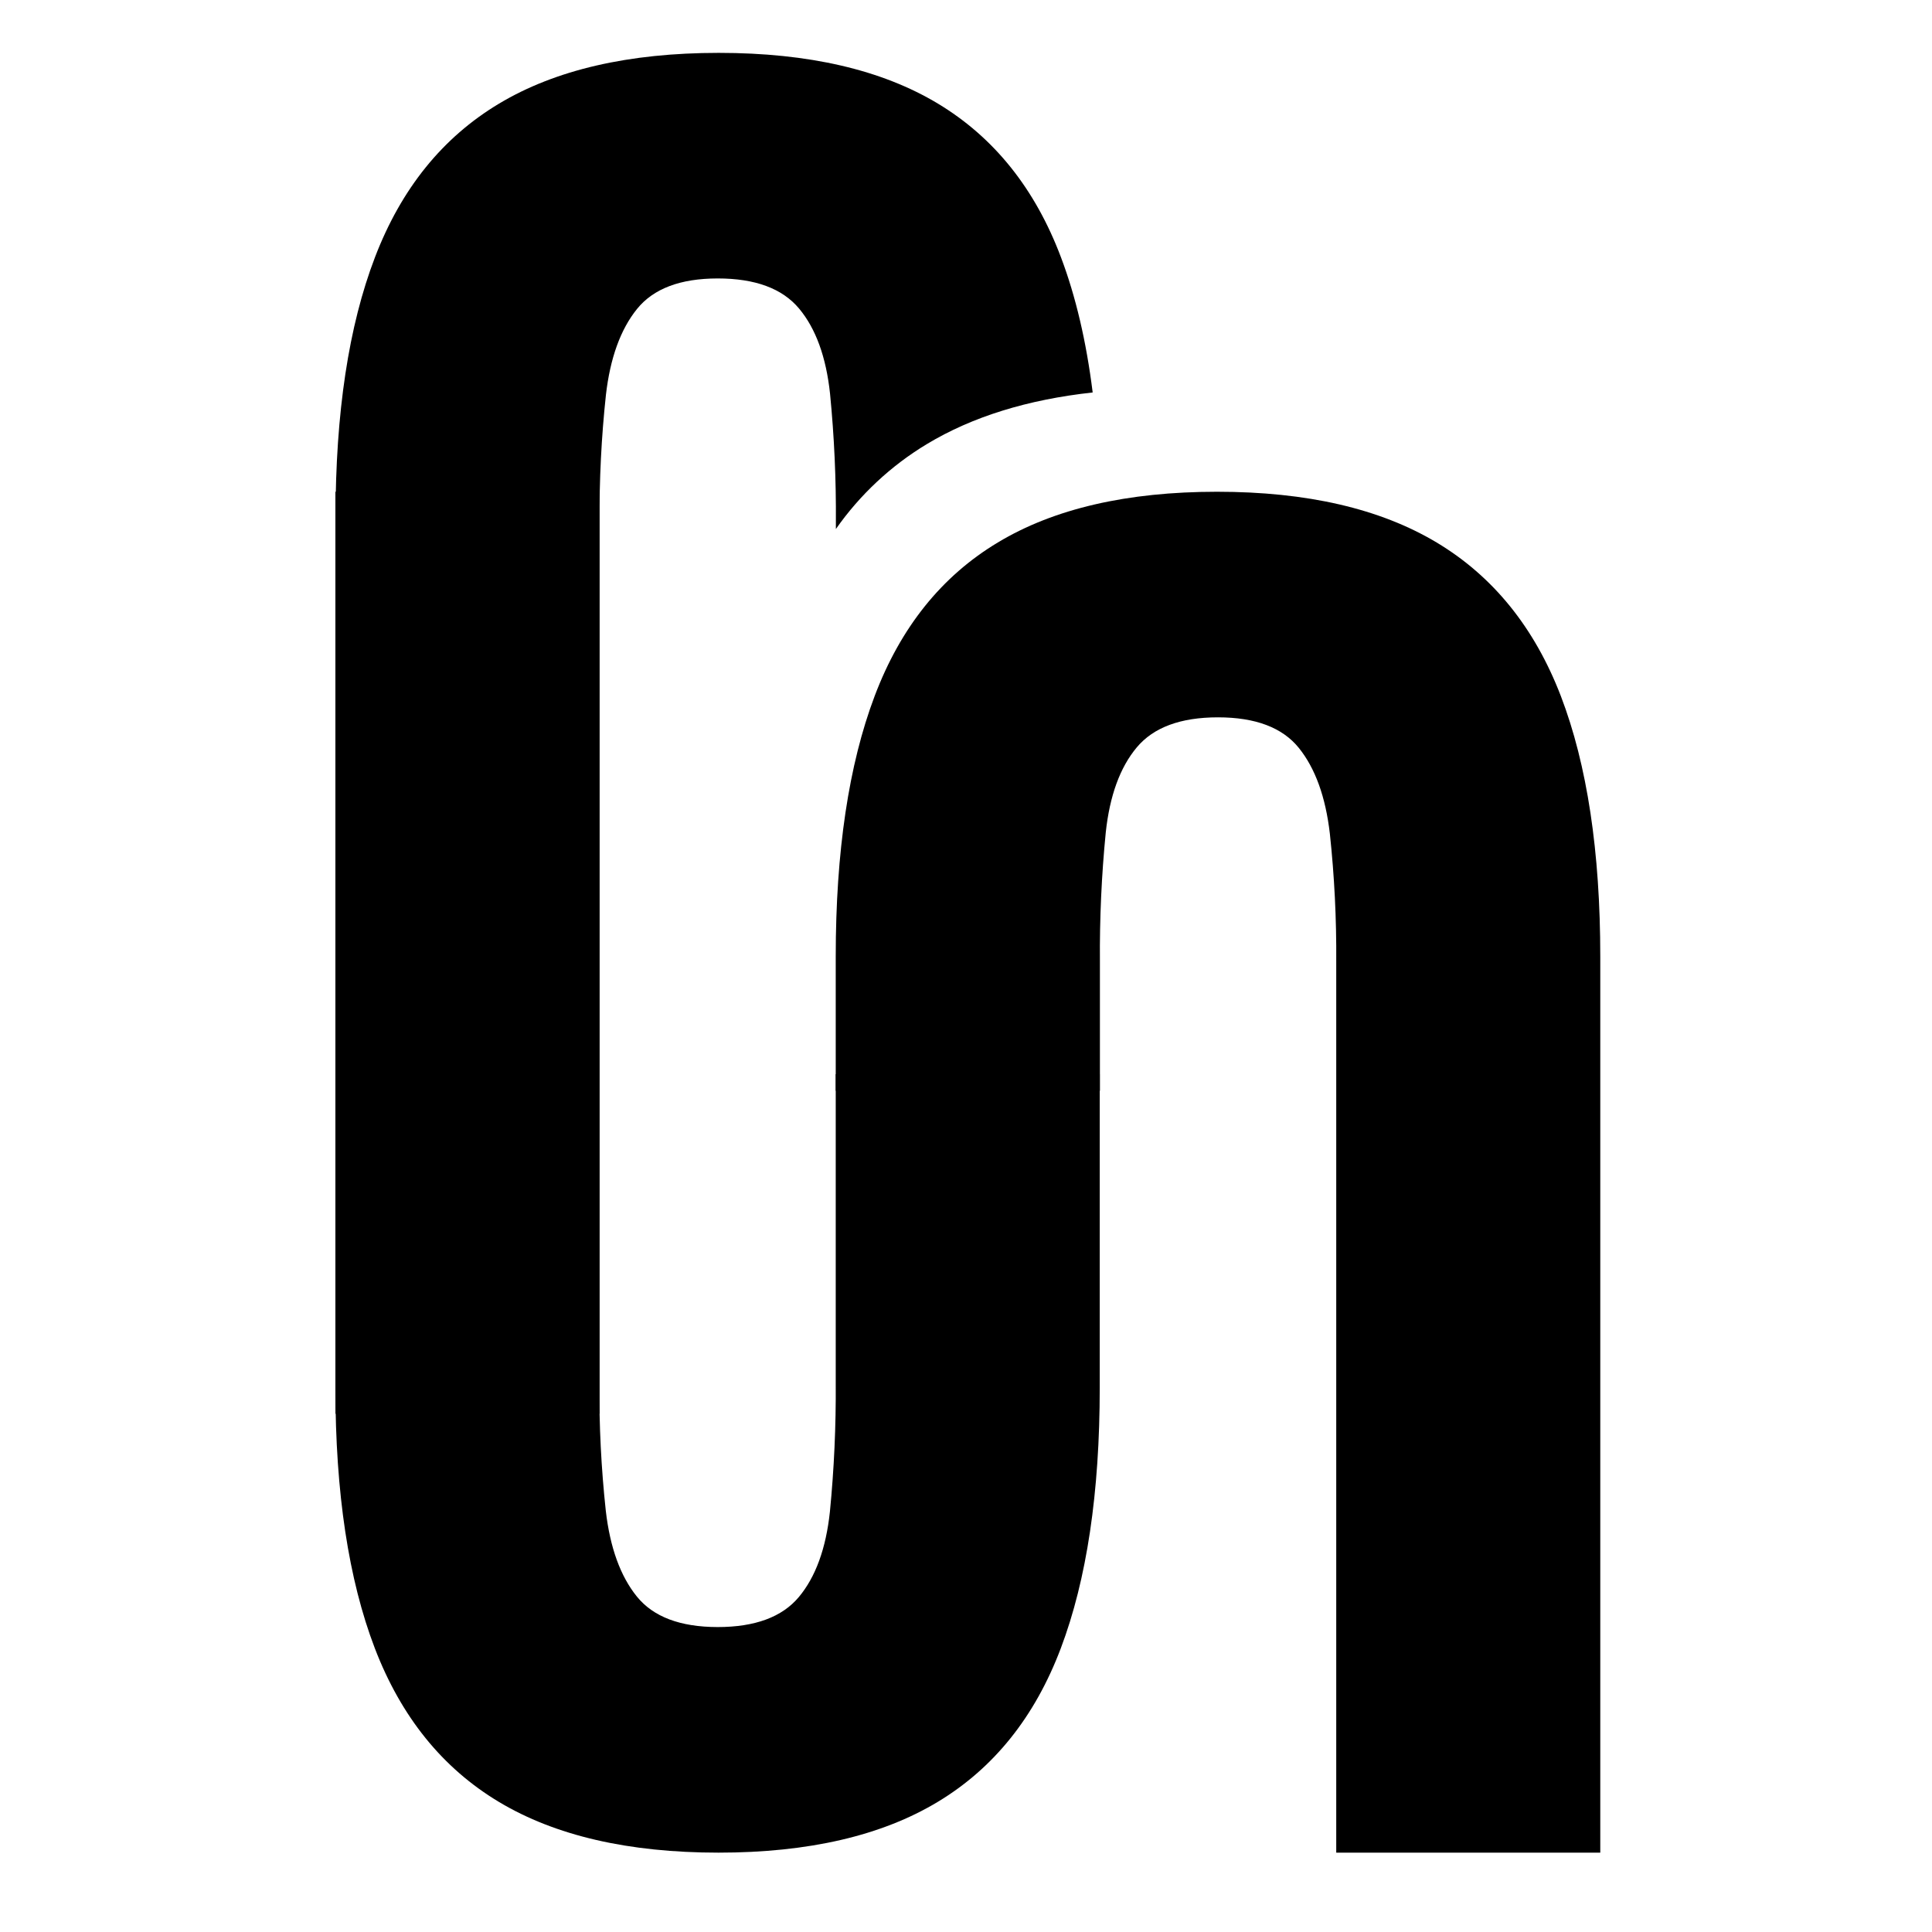
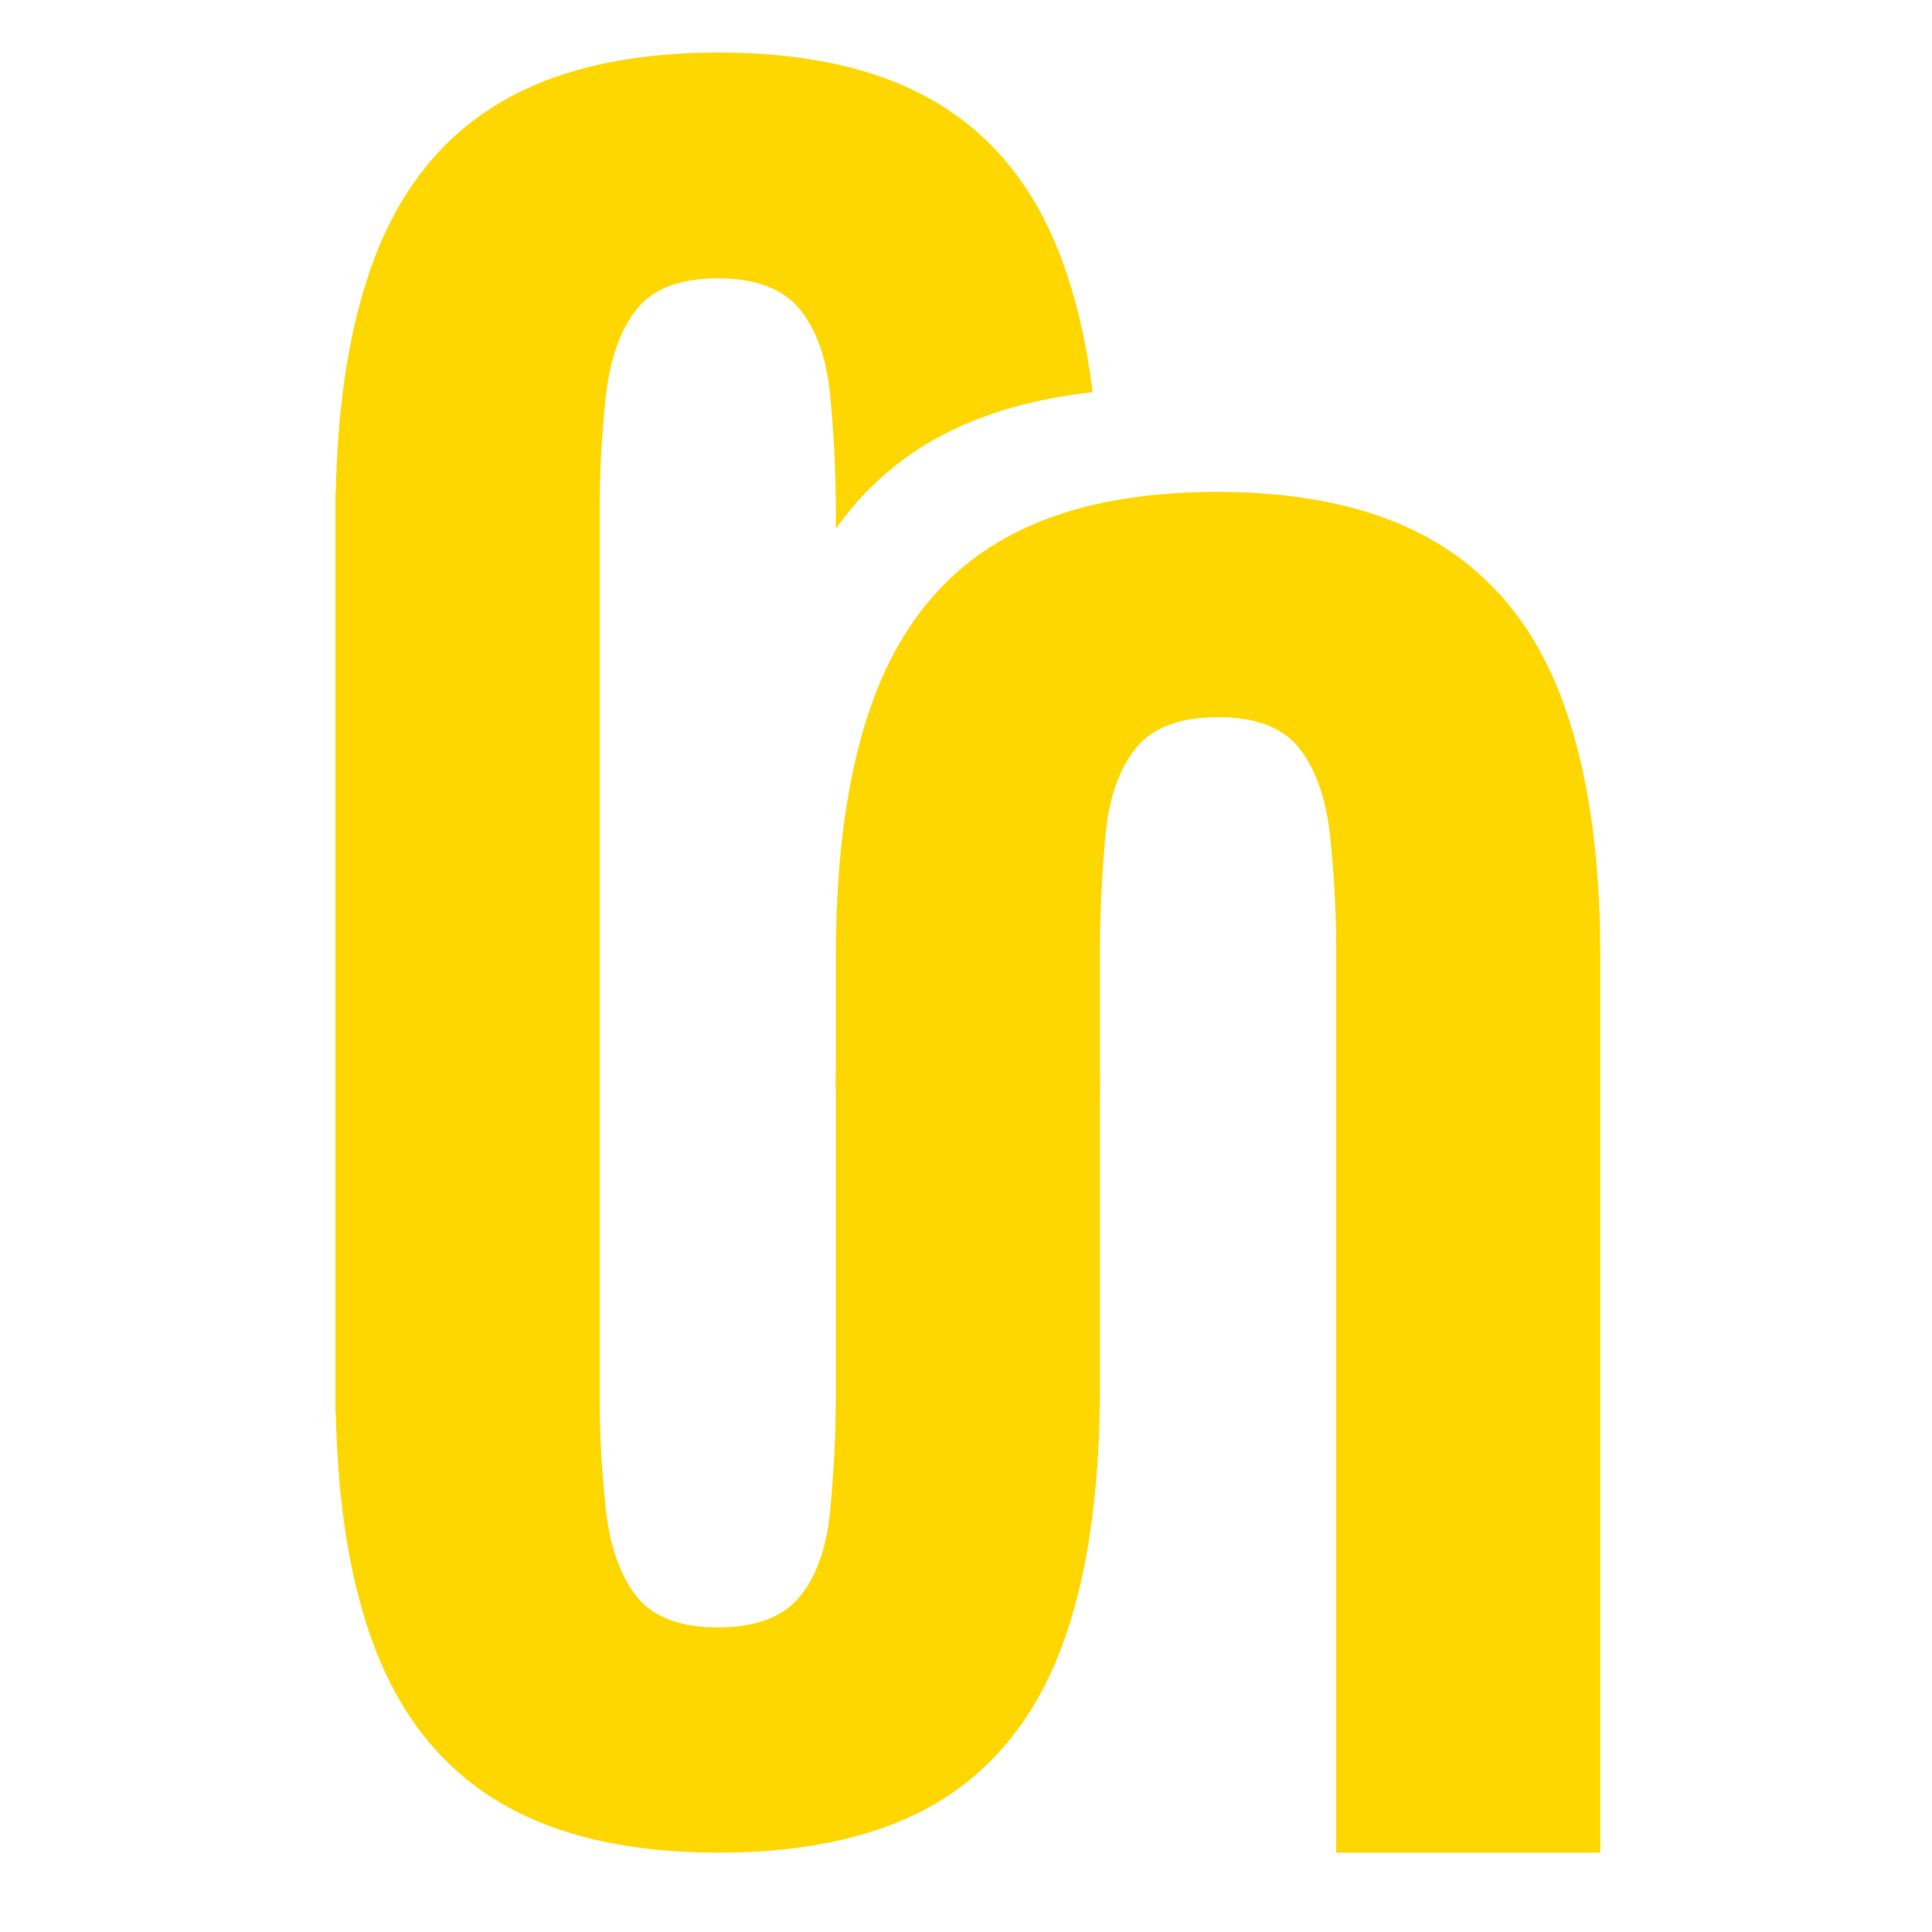
- <svg xmlns="http://www.w3.org/2000/svg" id="Ebene_1" data-name="Ebene 1" viewBox="0 0 662.2 662.2">
-   <path d="M273.87,105.74q8.61,10.29,10.63,29.2a421.35,421.35,0,0,1,2,44.24v2.15a102.92,102.92,0,0,1,31.22-29.14q23.24-14,56.8-17.67-3.27-26.22-10.87-46.33Q350.35,52.9,321.47,35.51T246.35,18.12q-46.26,0-75.29,17.39T128.52,88.19Q115,123.47,115,177.49V484.57H205.5V179.18a384.06,384.06,0,0,1,2.19-43.9q2.19-18.9,10.64-29.37T246,95.44Q265.25,95.44,273.87,105.74Z" />
-   <path d="M376.11,223.45H377v-.56C376.71,223.07,376.41,223.26,376.11,223.45Z" />
-   <path d="M417.12,168.55q46.26,0,75.29,17.39T535,238.61q13.5,35.28,13.5,89.3V635H458V329.61a386.24,386.24,0,0,0-2.19-43.9q-2.2-18.91-10.64-29.37t-27.69-10.47q-19.23,0-27.85,10.3T379,285.37a418.65,418.65,0,0,0-2,44.24v44.26H286.45v-46q0-54,13.34-89.3T342,185.94Q370.86,168.56,417.12,168.55Z" />
-   <path d="M246.28,635Q200,635,171,617.61t-42.53-52.67q-13.51-35.28-13.51-89.3V168.55h90.48V473.94a383.74,383.74,0,0,0,2.2,43.9q2.19,18.92,10.64,29.37t27.68,10.47q19.24,0,27.85-10.3t10.64-29.2a421.6,421.6,0,0,0,2-44.24V368.18h90.49V475.64q0,54-13.34,89.3t-42.2,52.67Q292.54,635,246.28,635Z" />
+ <svg xmlns="http://www.w3.org/2000/svg" version="1.1" id="Ebene_1" x="0px" y="0px" viewBox="0 0 662.2 662.2" style="enable-background:new 0 0 662.2 662.2;" xml:space="preserve">
+   <style type="text/css">
+ 	.st0{fill:#FFD700;}
+ </style>
+   <path class="st0" d="M273.9,105.7c5.7,6.9,9.3,16.6,10.6,29.2c1.4,14.7,2.1,29.5,2,44.2v2.1c8.3-11.8,18.9-21.7,31.2-29.1  c15.5-9.3,34.4-15.2,56.8-17.7c-2.2-17.5-5.8-32.9-10.9-46.3c-8.9-23.5-22.9-41.1-42.2-52.7c-19.3-11.6-44.3-17.4-75.1-17.4  c-30.8,0-55.9,5.8-75.3,17.4s-33.5,29.2-42.5,52.7c-9,23.5-13.5,53.3-13.5,89.3v307.1h90.5V179.2c-0.1-14.7,0.6-29.3,2.2-43.9  c1.5-12.6,5-22.4,10.6-29.4c5.6-7,14.9-10.5,27.7-10.5C258.8,95.4,268.1,98.9,273.9,105.7z" />
+   <path class="st0" d="M376.1,223.5h0.9v-0.6C376.7,223.1,376.4,223.3,376.1,223.5z" />
+   <path class="st0" d="M417.1,168.6c30.8,0,55.9,5.8,75.3,17.4s33.6,29.2,42.6,52.7c9,23.5,13.5,53.3,13.5,89.3V635H458V329.6  c0.1-14.7-0.6-29.3-2.2-43.9c-1.5-12.6-5-22.4-10.6-29.4c-5.6-7-14.9-10.5-27.7-10.5c-12.8,0-22.1,3.4-27.9,10.3  c-5.7,6.9-9.3,16.6-10.6,29.2c-1.4,14.7-2.1,29.5-2,44.2v44.3h-90.5v-46c0-36,4.4-65.8,13.3-89.3c8.9-23.5,23-41.1,42.2-52.6  C361.2,174.4,386.3,168.6,417.1,168.6z" />
+   <path class="st0" d="M246.3,635c-30.9,0-55.9-5.8-75.3-17.4s-33.5-29.2-42.5-52.7c-9-23.5-13.5-53.3-13.5-89.3V168.6h90.5v305.4  c-0.1,14.7,0.6,29.3,2.2,43.9c1.5,12.6,5,22.4,10.6,29.4s14.9,10.5,27.7,10.5c12.8,0,22.1-3.4,27.9-10.3s9.3-16.6,10.6-29.2  c1.4-14.7,2.1-29.5,2-44.2V368.2h90.5v107.5c0,36-4.4,65.8-13.3,89.3c-8.9,23.5-23,41.1-42.2,52.7C302.2,629.2,277.1,635,246.3,635z  " />
</svg>
